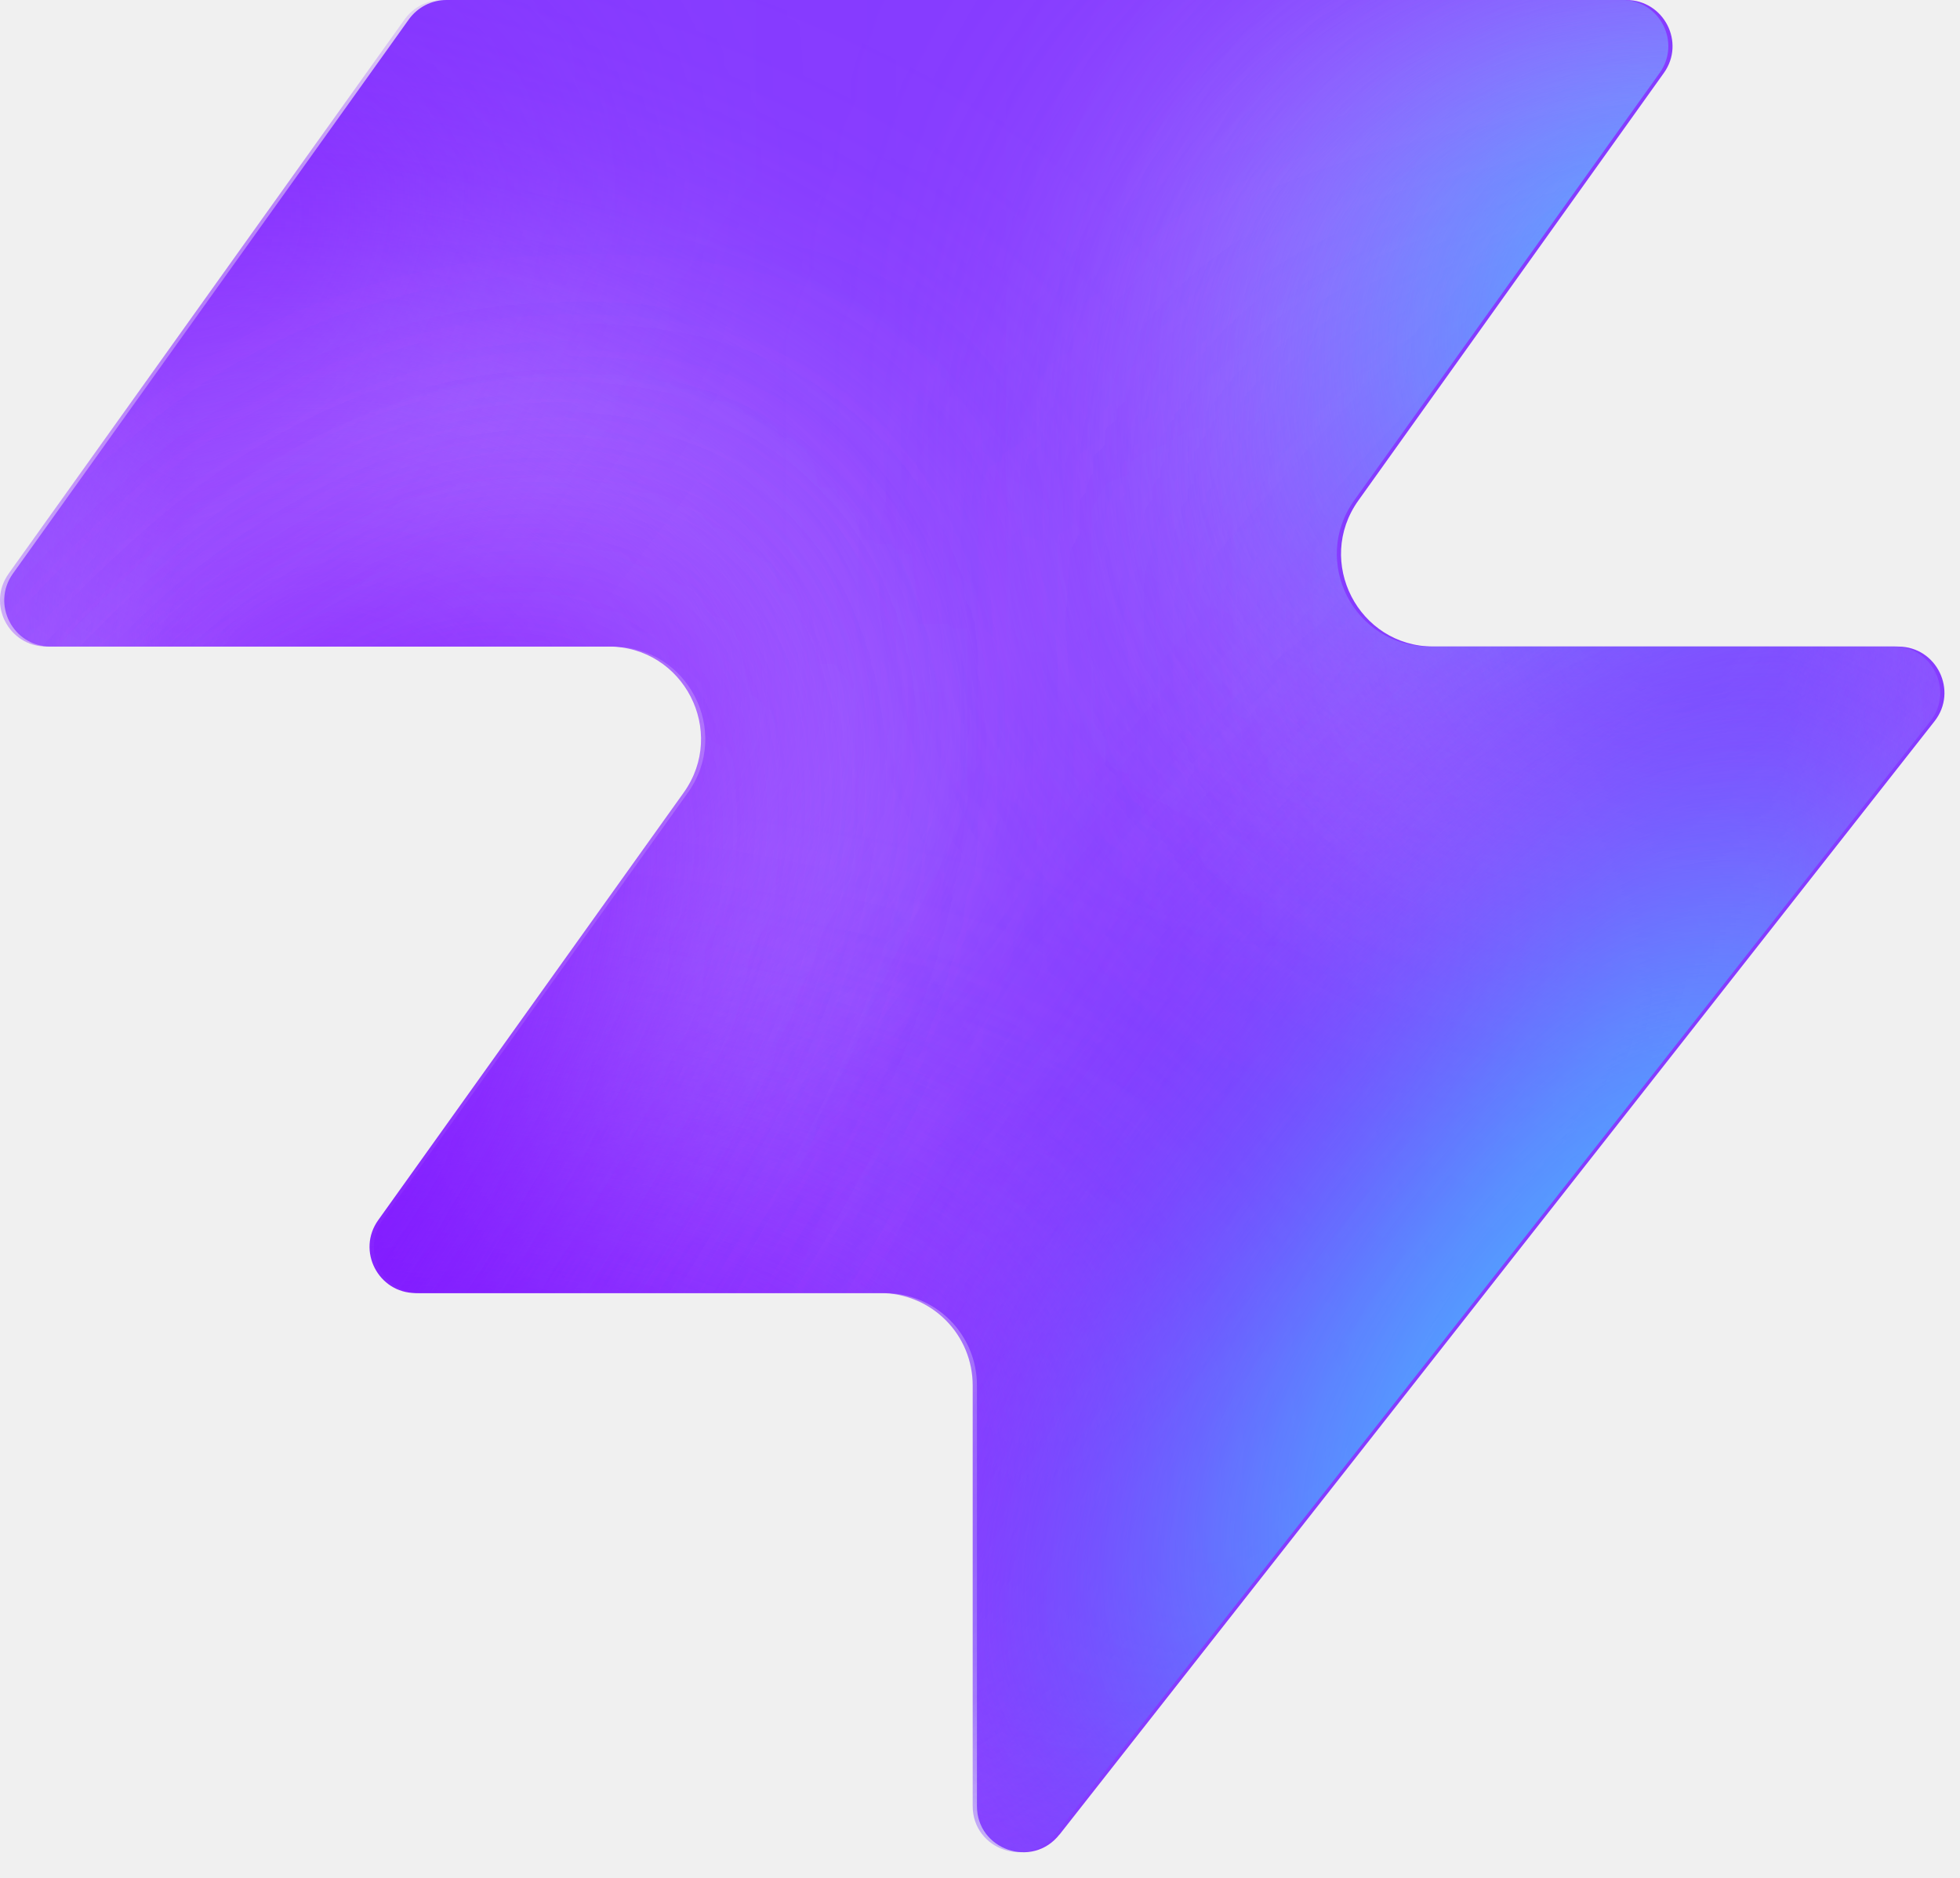
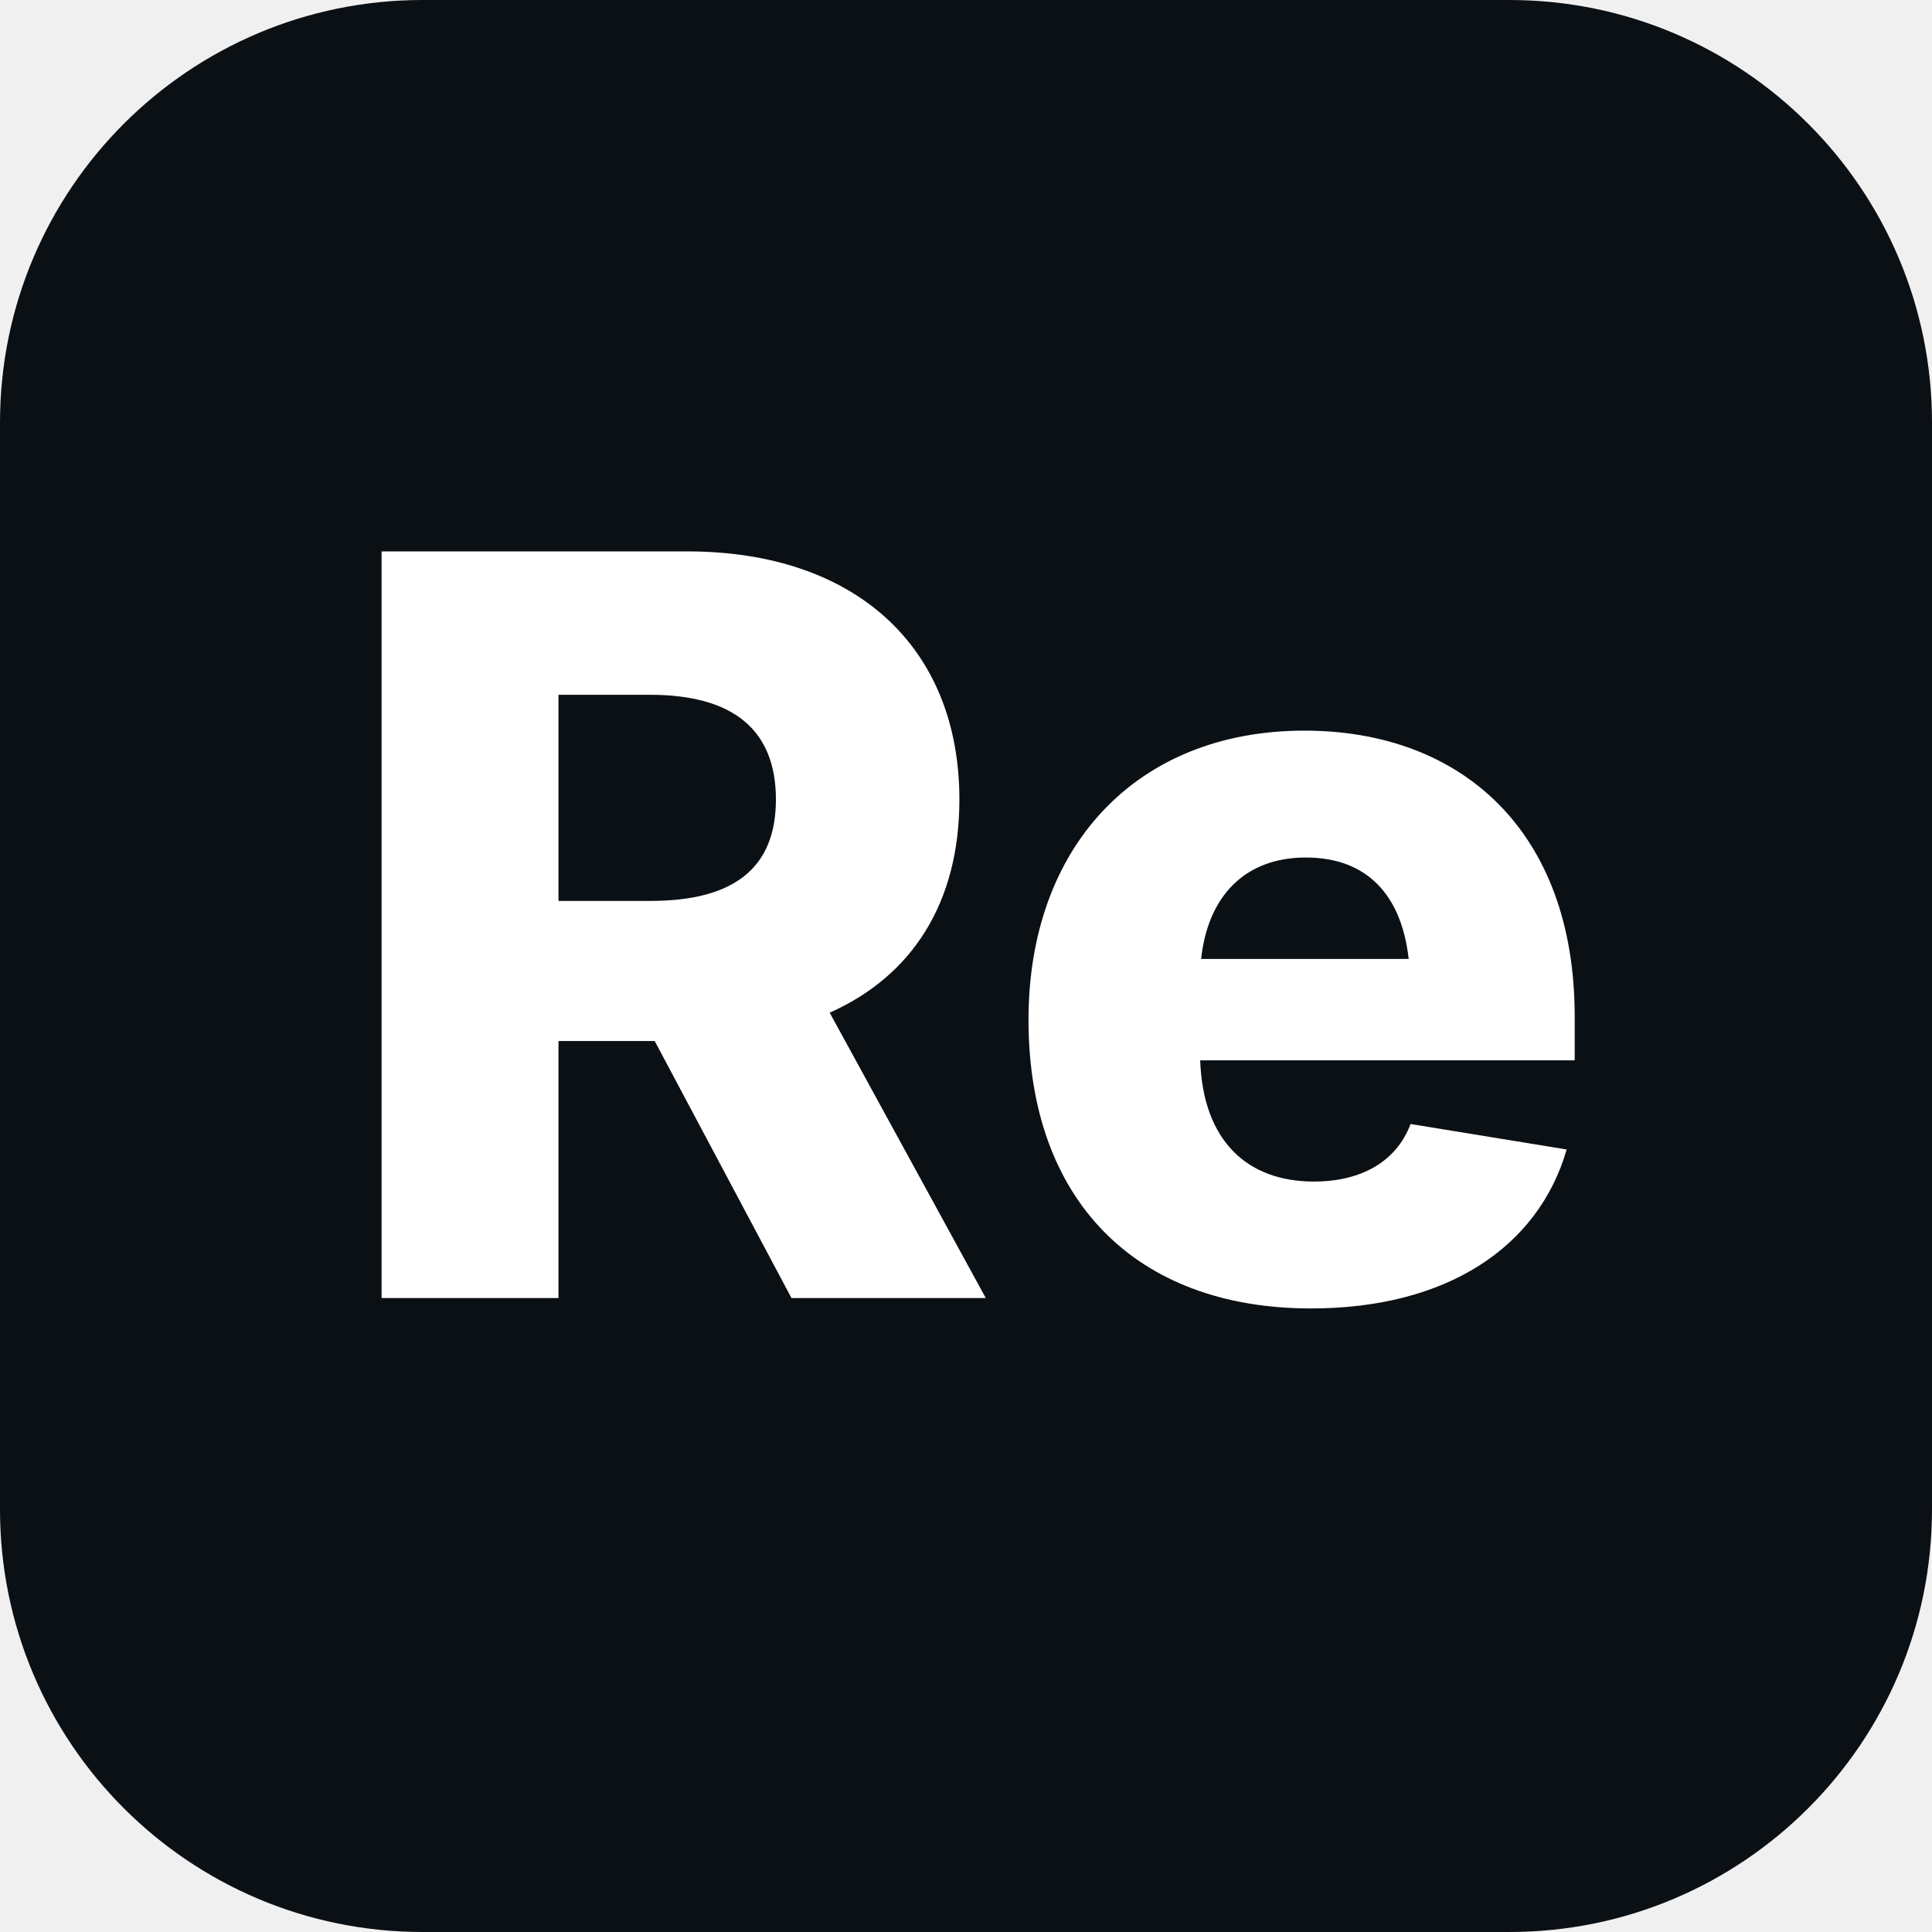
- <svg xmlns="http://www.w3.org/2000/svg" width="48" height="46" fill="none" viewBox="0 0 48 46">
-   <path fill="#863bff" d="M25.946 44.938c-.664.845-2.021.375-2.021-.698V33.937a2.26 2.26 0 0 0-2.262-2.262H10.287c-.92 0-1.456-1.04-.92-1.788l7.48-10.471c1.07-1.497 0-3.578-1.842-3.578H1.237c-.92 0-1.456-1.04-.92-1.788L10.013.474c.214-.297.556-.474.92-.474h28.894c.92 0 1.456 1.04.92 1.788l-7.48 10.471c-1.07 1.498 0 3.579 1.842 3.579h11.377c.943 0 1.473 1.088.89 1.83L25.947 44.94z" style="fill:#863bff;fill:color(display-p3 .525 .23 1);fill-opacity:1" />
-   <mask id="a" width="48" height="46" x="0" y="0" maskUnits="userSpaceOnUse" style="mask-type:alpha">
-     <path fill="#000" d="M25.842 44.938c-.664.844-2.021.375-2.021-.698V33.937a2.26 2.26 0 0 0-2.262-2.262H10.183c-.92 0-1.456-1.04-.92-1.788l7.48-10.471c1.07-1.498 0-3.579-1.842-3.579H1.133c-.92 0-1.456-1.04-.92-1.787L9.91.473c.214-.297.556-.474.92-.474h28.894c.92 0 1.456 1.04.92 1.788l-7.48 10.471c-1.07 1.498 0 3.578 1.842 3.578h11.377c.943 0 1.473 1.088.89 1.832L25.843 44.94z" style="fill:#000;fill-opacity:1" />
-   </mask>
-   <g mask="url(#a)">
-     <g filter="url(#b)">
-       <ellipse cx="5.508" cy="14.704" fill="#ede6ff" rx="5.508" ry="14.704" style="fill:#ede6ff;fill:color(display-p3 .927 .903 1);fill-opacity:1" transform="matrix(.00324 1 1 -.00324 -4.47 31.516)" />
-     </g>
-     <g filter="url(#c)">
-       <ellipse cx="10.399" cy="29.851" fill="#ede6ff" rx="10.399" ry="29.851" style="fill:#ede6ff;fill:color(display-p3 .927 .903 1);fill-opacity:1" transform="matrix(.00324 1 1 -.00324 -39.328 7.883)" />
-     </g>
-     <g filter="url(#d)">
-       <ellipse cx="5.508" cy="30.487" fill="#7e14ff" rx="5.508" ry="30.487" style="fill:#7e14ff;fill:color(display-p3 .492 .077 1);fill-opacity:1" transform="rotate(89.814 -25.913 -14.639)scale(1 -1)" />
-     </g>
-     <g filter="url(#e)">
-       <ellipse cx="5.508" cy="30.599" fill="#7e14ff" rx="5.508" ry="30.599" style="fill:#7e14ff;fill:color(display-p3 .492 .077 1);fill-opacity:1" transform="rotate(89.814 -32.644 -3.334)scale(1 -1)" />
-     </g>
-     <g filter="url(#f)">
-       <ellipse cx="5.508" cy="30.599" fill="#7e14ff" rx="5.508" ry="30.599" style="fill:#7e14ff;fill:color(display-p3 .492 .077 1);fill-opacity:1" transform="matrix(.00324 1 1 -.00324 -34.34 30.47)" />
-     </g>
-     <g filter="url(#g)">
-       <ellipse cx="14.072" cy="22.078" fill="#ede6ff" rx="14.072" ry="22.078" style="fill:#ede6ff;fill:color(display-p3 .927 .903 1);fill-opacity:1" transform="rotate(93.35 24.506 48.493)scale(-1 1)" />
-     </g>
-     <g filter="url(#h)">
-       <ellipse cx="3.47" cy="21.501" fill="#7e14ff" rx="3.47" ry="21.501" style="fill:#7e14ff;fill:color(display-p3 .492 .077 1);fill-opacity:1" transform="rotate(89.009 28.708 47.59)scale(-1 1)" />
-     </g>
-     <g filter="url(#i)">
-       <ellipse cx="3.47" cy="21.501" fill="#7e14ff" rx="3.47" ry="21.501" style="fill:#7e14ff;fill:color(display-p3 .492 .077 1);fill-opacity:1" transform="rotate(89.009 28.708 47.59)scale(-1 1)" />
-     </g>
-     <g filter="url(#j)">
-       <ellipse cx=".387" cy="8.972" fill="#7e14ff" rx="4.407" ry="29.108" style="fill:#7e14ff;fill:color(display-p3 .492 .077 1);fill-opacity:1" transform="rotate(39.51 .387 8.972)" />
-     </g>
-     <g filter="url(#k)">
-       <ellipse cx="47.523" cy="-6.092" fill="#7e14ff" rx="4.407" ry="29.108" style="fill:#7e14ff;fill:color(display-p3 .492 .077 1);fill-opacity:1" transform="rotate(37.892 47.523 -6.092)" />
-     </g>
-     <g filter="url(#l)">
-       <ellipse cx="41.412" cy="6.333" fill="#47bfff" rx="5.971" ry="9.665" style="fill:#47bfff;fill:color(display-p3 .28 .748 1);fill-opacity:1" transform="rotate(37.892 41.412 6.333)" />
-     </g>
-     <g filter="url(#m)">
-       <ellipse cx="-1.879" cy="38.332" fill="#7e14ff" rx="4.407" ry="29.108" style="fill:#7e14ff;fill:color(display-p3 .492 .077 1);fill-opacity:1" transform="rotate(37.892 -1.88 38.332)" />
-     </g>
-     <g filter="url(#n)">
-       <ellipse cx="-1.879" cy="38.332" fill="#7e14ff" rx="4.407" ry="29.108" style="fill:#7e14ff;fill:color(display-p3 .492 .077 1);fill-opacity:1" transform="rotate(37.892 -1.88 38.332)" />
-     </g>
-     <g filter="url(#o)">
-       <ellipse cx="35.651" cy="29.907" fill="#7e14ff" rx="4.407" ry="29.108" style="fill:#7e14ff;fill:color(display-p3 .492 .077 1);fill-opacity:1" transform="rotate(37.892 35.651 29.907)" />
-     </g>
-     <g filter="url(#p)">
-       <ellipse cx="38.418" cy="32.4" fill="#47bfff" rx="5.971" ry="15.297" style="fill:#47bfff;fill:color(display-p3 .28 .748 1);fill-opacity:1" transform="rotate(37.892 38.418 32.4)" />
-     </g>
-   </g>
-   <defs>
-     <filter id="b" width="60.045" height="41.654" x="-19.77" y="16.149" color-interpolation-filters="sRGB" filterUnits="userSpaceOnUse">
-       <feFlood flood-opacity="0" result="BackgroundImageFix" />
-       <feBlend in="SourceGraphic" in2="BackgroundImageFix" result="shape" />
-       <feGaussianBlur result="effect1_foregroundBlur_2002_17158" stdDeviation="7.659" />
-     </filter>
-     <filter id="c" width="90.34" height="51.437" x="-54.613" y="-7.533" color-interpolation-filters="sRGB" filterUnits="userSpaceOnUse">
-       <feFlood flood-opacity="0" result="BackgroundImageFix" />
-       <feBlend in="SourceGraphic" in2="BackgroundImageFix" result="shape" />
-       <feGaussianBlur result="effect1_foregroundBlur_2002_17158" stdDeviation="7.659" />
-     </filter>
-     <filter id="d" width="79.355" height="29.4" x="-49.64" y="2.03" color-interpolation-filters="sRGB" filterUnits="userSpaceOnUse">
-       <feFlood flood-opacity="0" result="BackgroundImageFix" />
-       <feBlend in="SourceGraphic" in2="BackgroundImageFix" result="shape" />
-       <feGaussianBlur result="effect1_foregroundBlur_2002_17158" stdDeviation="4.596" />
-     </filter>
-     <filter id="e" width="79.579" height="29.4" x="-45.045" y="20.029" color-interpolation-filters="sRGB" filterUnits="userSpaceOnUse">
-       <feFlood flood-opacity="0" result="BackgroundImageFix" />
-       <feBlend in="SourceGraphic" in2="BackgroundImageFix" result="shape" />
-       <feGaussianBlur result="effect1_foregroundBlur_2002_17158" stdDeviation="4.596" />
-     </filter>
-     <filter id="f" width="79.579" height="29.4" x="-43.513" y="21.178" color-interpolation-filters="sRGB" filterUnits="userSpaceOnUse">
-       <feFlood flood-opacity="0" result="BackgroundImageFix" />
-       <feBlend in="SourceGraphic" in2="BackgroundImageFix" result="shape" />
-       <feGaussianBlur result="effect1_foregroundBlur_2002_17158" stdDeviation="4.596" />
-     </filter>
-     <filter id="g" width="74.749" height="58.852" x="15.756" y="-17.901" color-interpolation-filters="sRGB" filterUnits="userSpaceOnUse">
-       <feFlood flood-opacity="0" result="BackgroundImageFix" />
-       <feBlend in="SourceGraphic" in2="BackgroundImageFix" result="shape" />
-       <feGaussianBlur result="effect1_foregroundBlur_2002_17158" stdDeviation="7.659" />
-     </filter>
-     <filter id="h" width="61.377" height="25.362" x="23.548" y="2.284" color-interpolation-filters="sRGB" filterUnits="userSpaceOnUse">
-       <feFlood flood-opacity="0" result="BackgroundImageFix" />
-       <feBlend in="SourceGraphic" in2="BackgroundImageFix" result="shape" />
-       <feGaussianBlur result="effect1_foregroundBlur_2002_17158" stdDeviation="4.596" />
-     </filter>
-     <filter id="i" width="61.377" height="25.362" x="23.548" y="2.284" color-interpolation-filters="sRGB" filterUnits="userSpaceOnUse">
-       <feFlood flood-opacity="0" result="BackgroundImageFix" />
-       <feBlend in="SourceGraphic" in2="BackgroundImageFix" result="shape" />
-       <feGaussianBlur result="effect1_foregroundBlur_2002_17158" stdDeviation="4.596" />
-     </filter>
-     <filter id="j" width="56.045" height="63.649" x="-27.636" y="-22.853" color-interpolation-filters="sRGB" filterUnits="userSpaceOnUse">
-       <feFlood flood-opacity="0" result="BackgroundImageFix" />
-       <feBlend in="SourceGraphic" in2="BackgroundImageFix" result="shape" />
-       <feGaussianBlur result="effect1_foregroundBlur_2002_17158" stdDeviation="4.596" />
-     </filter>
-     <filter id="k" width="54.814" height="64.646" x="20.116" y="-38.415" color-interpolation-filters="sRGB" filterUnits="userSpaceOnUse">
-       <feFlood flood-opacity="0" result="BackgroundImageFix" />
-       <feBlend in="SourceGraphic" in2="BackgroundImageFix" result="shape" />
-       <feGaussianBlur result="effect1_foregroundBlur_2002_17158" stdDeviation="4.596" />
-     </filter>
-     <filter id="l" width="33.541" height="35.313" x="24.641" y="-11.323" color-interpolation-filters="sRGB" filterUnits="userSpaceOnUse">
-       <feFlood flood-opacity="0" result="BackgroundImageFix" />
-       <feBlend in="SourceGraphic" in2="BackgroundImageFix" result="shape" />
-       <feGaussianBlur result="effect1_foregroundBlur_2002_17158" stdDeviation="4.596" />
-     </filter>
-     <filter id="m" width="54.814" height="64.646" x="-29.286" y="6.009" color-interpolation-filters="sRGB" filterUnits="userSpaceOnUse">
-       <feFlood flood-opacity="0" result="BackgroundImageFix" />
-       <feBlend in="SourceGraphic" in2="BackgroundImageFix" result="shape" />
-       <feGaussianBlur result="effect1_foregroundBlur_2002_17158" stdDeviation="4.596" />
-     </filter>
-     <filter id="n" width="54.814" height="64.646" x="-29.286" y="6.009" color-interpolation-filters="sRGB" filterUnits="userSpaceOnUse">
-       <feFlood flood-opacity="0" result="BackgroundImageFix" />
-       <feBlend in="SourceGraphic" in2="BackgroundImageFix" result="shape" />
-       <feGaussianBlur result="effect1_foregroundBlur_2002_17158" stdDeviation="4.596" />
-     </filter>
-     <filter id="o" width="54.814" height="64.646" x="8.244" y="-2.416" color-interpolation-filters="sRGB" filterUnits="userSpaceOnUse">
-       <feFlood flood-opacity="0" result="BackgroundImageFix" />
-       <feBlend in="SourceGraphic" in2="BackgroundImageFix" result="shape" />
-       <feGaussianBlur result="effect1_foregroundBlur_2002_17158" stdDeviation="4.596" />
-     </filter>
-     <filter id="p" width="39.409" height="43.623" x="18.713" y="10.588" color-interpolation-filters="sRGB" filterUnits="userSpaceOnUse">
-       <feFlood flood-opacity="0" result="BackgroundImageFix" />
-       <feBlend in="SourceGraphic" in2="BackgroundImageFix" result="shape" />
-       <feGaussianBlur result="effect1_foregroundBlur_2002_17158" stdDeviation="4.596" />
-     </filter>
-   </defs>
+ <svg xmlns="http://www.w3.org/2000/svg" viewBox="0 0 64 64" width="64" height="64">
+   <rect width="64" height="64" rx="14" fill="#0B1015" />
+   <text x="32" y="43" fill="#FFFFFF" font-family="-apple-system, BlinkMacSystemFont, 'Space Grotesk', 'DM Sans', sans-serif" font-weight="800" font-size="34" text-anchor="middle">Re</text>
</svg>
